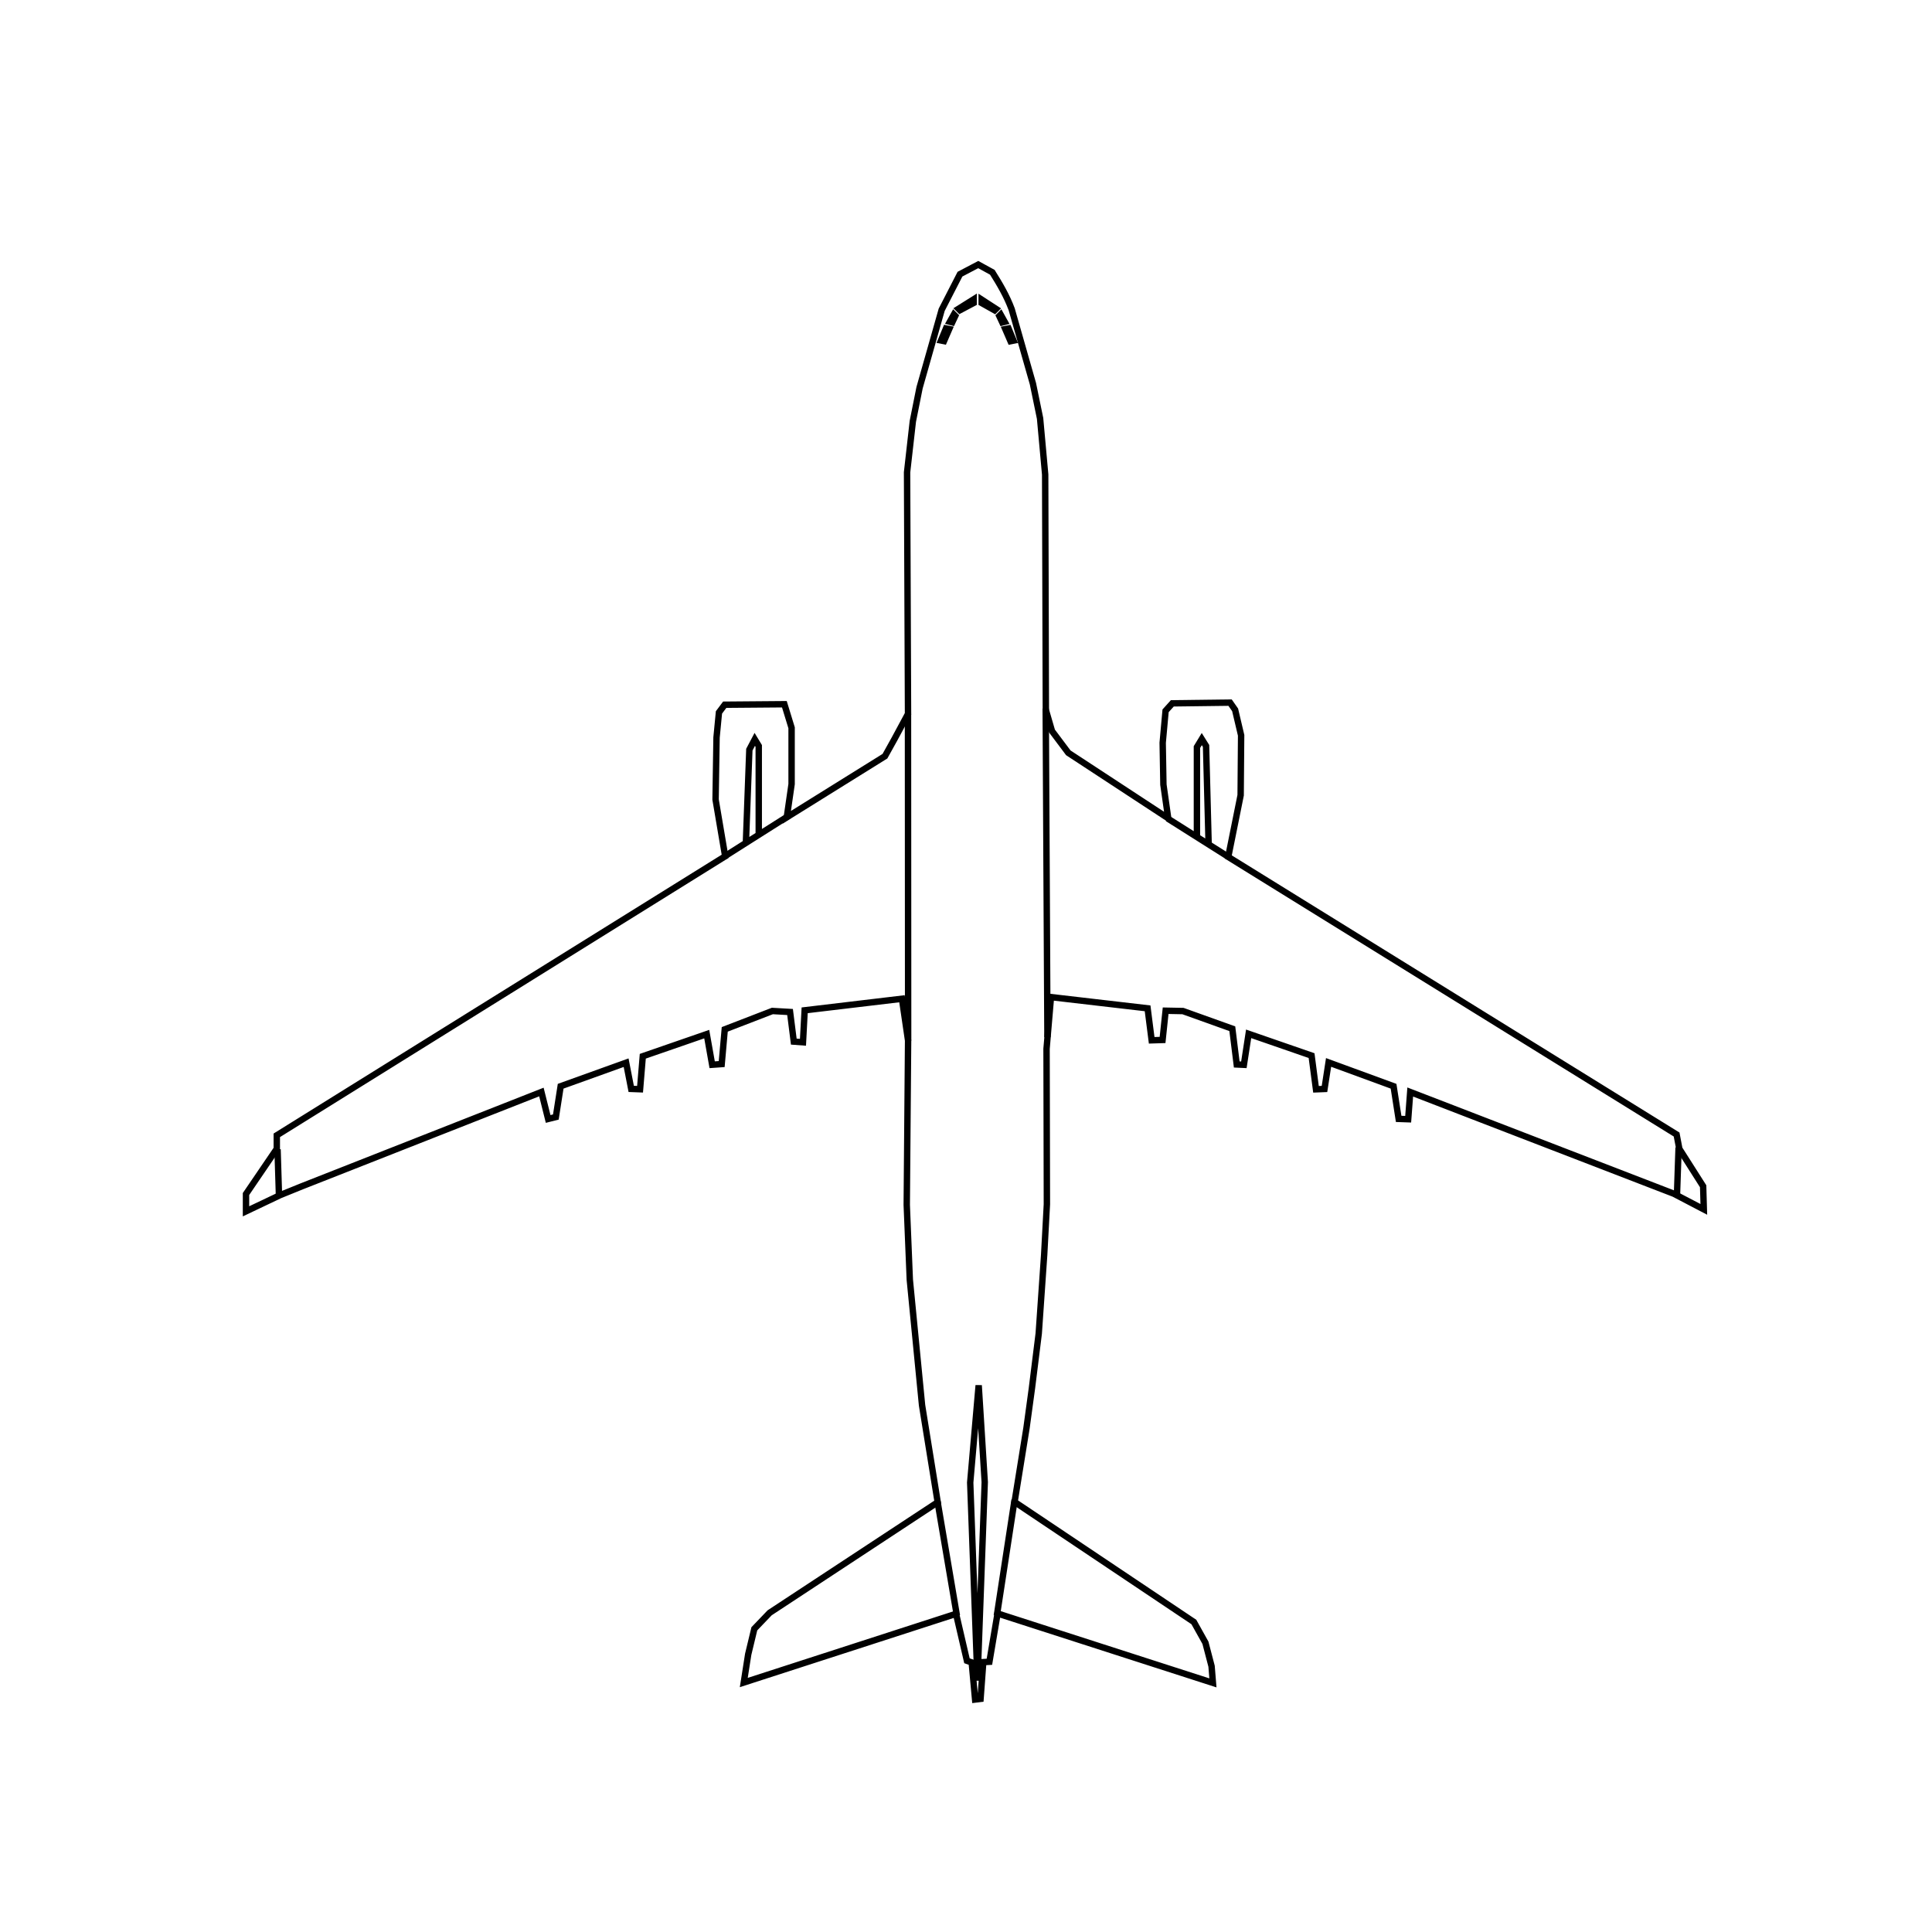
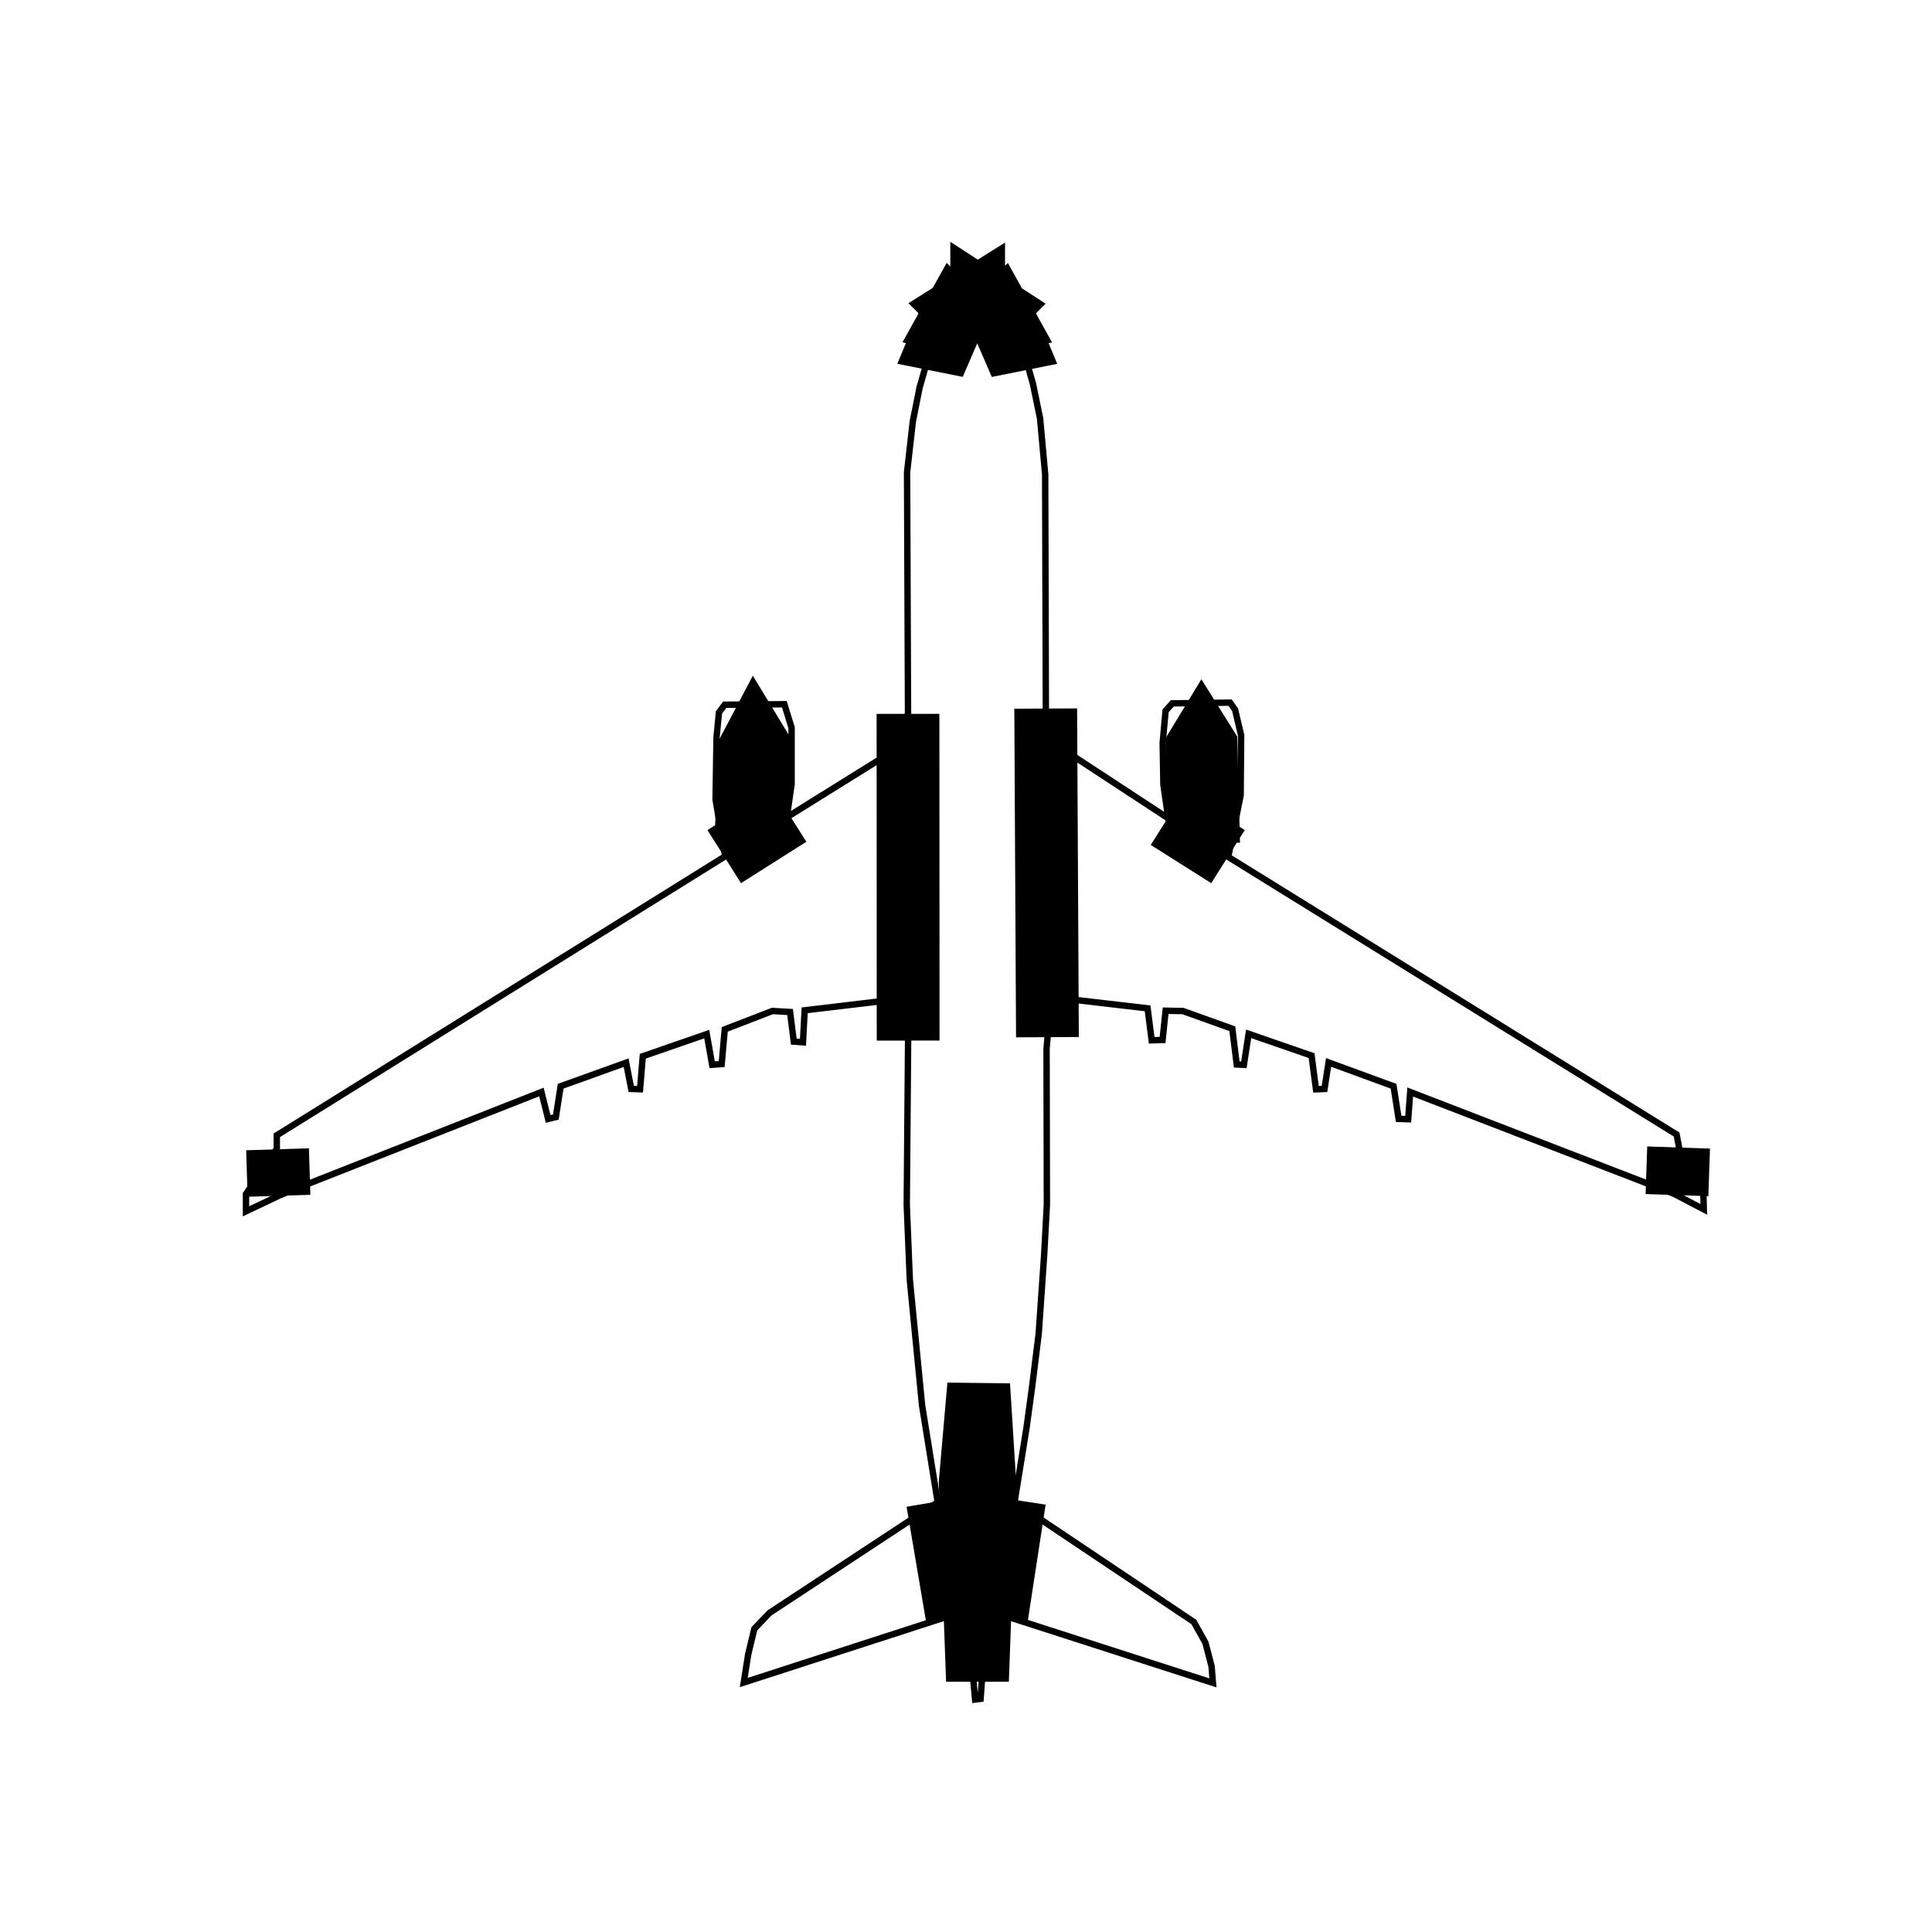
<svg xmlns="http://www.w3.org/2000/svg" width="80mm" height="80mm" viewBox="-10 -11 80 80" version="1.1" id="svg8">
  <defs id="defs2" />
  <g id="layer2" transform="translate(-0.6236599,-1.078245)" style="display:inline">
    <path style="fill:none;stroke:#000000;stroke-width:0.265;stroke-linecap:butt;stroke-linejoin:miter;stroke-miterlimit:4;stroke-dasharray:none;stroke-opacity:1" d="m 31.131,1.033 -0.757,0.398 -0.757,1.474 -0.916,3.227 -0.279,1.394 -0.239,2.112 0.04,10 -0.558,1.036 -0.398,0.717 -4.064,2.53 0.199,-1.375 v -2.331 l -0.299,-0.976 -2.47,0.02 -0.239,0.319 -0.1,1.036 -0.04,2.57 0.398,2.351 -18.567,11.554 v 0.558 l -1.275,1.873 v 0.717 l 1.409,-0.67 0.902,-0.366 9.921,-3.905 0.279,1.116 0.319,-0.08 0.199,-1.275 2.711,-0.975 0.211,1.085 0.366,0.014 0.113,-1.366 2.648,-0.916 0.225,1.268 0.394,-0.028 0.127,-1.437 1.972,-0.761 0.732,0.042 0.155,1.226 0.38,0.028 0.07,-1.324 4.029,-0.479 0.254,1.733 -0.056,6.804 0.127,3.099 0.507,5.198 0.648,4.015 -6.959,4.578 -0.634,0.662 -0.254,1.056 -0.183,1.169 8.79,-2.845 0.451,1.944 0.197,0.07 0.141,1.535 0.225,-0.028 0.113,-1.521 0.254,-0.014 0.338,-2 8.917,2.874 -0.056,-0.69 -0.254,-0.972 -0.479,-0.859 -7.424,-4.972 0.493,-3.057 0.225,-1.648 0.282,-2.268 0.225,-3.254 0.113,-2.099 -0.014,-6.437 0.183,-2.141 4.001,0.465 0.169,1.324 0.451,-0.014 0.127,-1.211 0.718,0.014 2.043,0.732 0.183,1.479 0.296,0.014 0.197,-1.282 2.606,0.902 0.183,1.395 0.352,-0.014 0.169,-1.099 2.691,0.986 0.211,1.352 0.394,0.014 0.085,-1.127 10.917,4.212 1.24,0.648 -0.028,-0.958 -0.986,-1.55 -0.113,-0.592 -18.566,-11.494 0.514,-2.555 0.02,-2.48 -0.249,-1.056 -0.209,-0.299 -2.391,0.03 -0.279,0.309 -0.12,1.325 0.03,1.733 0.199,1.394 -4.137,-2.712 -0.676,-0.902 -0.254,-0.873 -0.028,-9.748 -0.211,-2.324 -0.296,-1.437 -0.88,-3.085 C 32.305,2.323 32.03,1.857 31.714,1.353 Z" id="path848" />
  </g>
  <g id="layer3">
-     <path id="path1525" style="fill:none;stroke:#000000;stroke-width:0.265px;stroke-linecap:butt;stroke-linejoin:miter;stroke-opacity:1" d="m 30.525,46.363 -0.351,4.026 0.301,8.202 0.301,-8.219 z m 1.487,4.744 -0.735,4.794 m -2.456,-4.727 0.802,4.727 M 59.507,36.516 59.44,38.487 m -57.947,-1.897 0.059,1.925 M 39.562,23.644 v -3.709 l 0.201,-0.331 0.177,0.283 0.106,4.04 m -1.701,-1.039 2.504,1.583 m -19.962,-0.591 0.142,-3.839 0.224,-0.425 0.165,0.272 v 3.673 m -1.429,0.91 2.705,-1.713 m 10.607,-4.418 0.071,13.607 m -5.774,-13.387 0.006,13.528 m 3.639,-30.297 -0.058,0.058 -0.535,-0.301 -1.4e-5,-0.142 z m 0.359,0.535 -0.1,0.025 -0.125,-0.267 0.058,-0.058 z m 0.367,0.777 -0.125,0.025 -0.217,-0.501 0.134,-0.025 z m -2.279,-1.315 0.058,0.058 0.568,-0.301 5.3e-5,-0.15 z m -0.359,0.535 0.1,0.025 0.125,-0.267 -0.058,-0.058 z m -0.367,0.777 0.125,0.025 0.217,-0.501 -0.134,-0.025 z" />
+     <path id="path1525" style="fill:none;stroke:#000000;stroke-width:2.6px;stroke-linecap:butt;stroke-linejoin:miter;stroke-opacity:1" d="m 30.525,46.363 -0.351,4.026 0.301,8.202 0.301,-8.219 z m 1.487,4.744 -0.735,4.794 m -2.456,-4.727 0.802,4.727 M 59.507,36.516 59.44,38.487 m -57.947,-1.897 0.059,1.925 M 39.562,23.644 v -3.709 l 0.201,-0.331 0.177,0.283 0.106,4.04 m -1.701,-1.039 2.504,1.583 m -19.962,-0.591 0.142,-3.839 0.224,-0.425 0.165,0.272 v 3.673 m -1.429,0.91 2.705,-1.713 m 10.607,-4.418 0.071,13.607 m -5.774,-13.387 0.006,13.528 m 3.639,-30.297 -0.058,0.058 -0.535,-0.301 -1.4e-5,-0.142 z m 0.359,0.535 -0.1,0.025 -0.125,-0.267 0.058,-0.058 z m 0.367,0.777 -0.125,0.025 -0.217,-0.501 0.134,-0.025 z m -2.279,-1.315 0.058,0.058 0.568,-0.301 5.3e-5,-0.15 z m -0.359,0.535 0.1,0.025 0.125,-0.267 -0.058,-0.058 z m -0.367,0.777 0.125,0.025 0.217,-0.501 -0.134,-0.025 z" />
  </g>
</svg>
